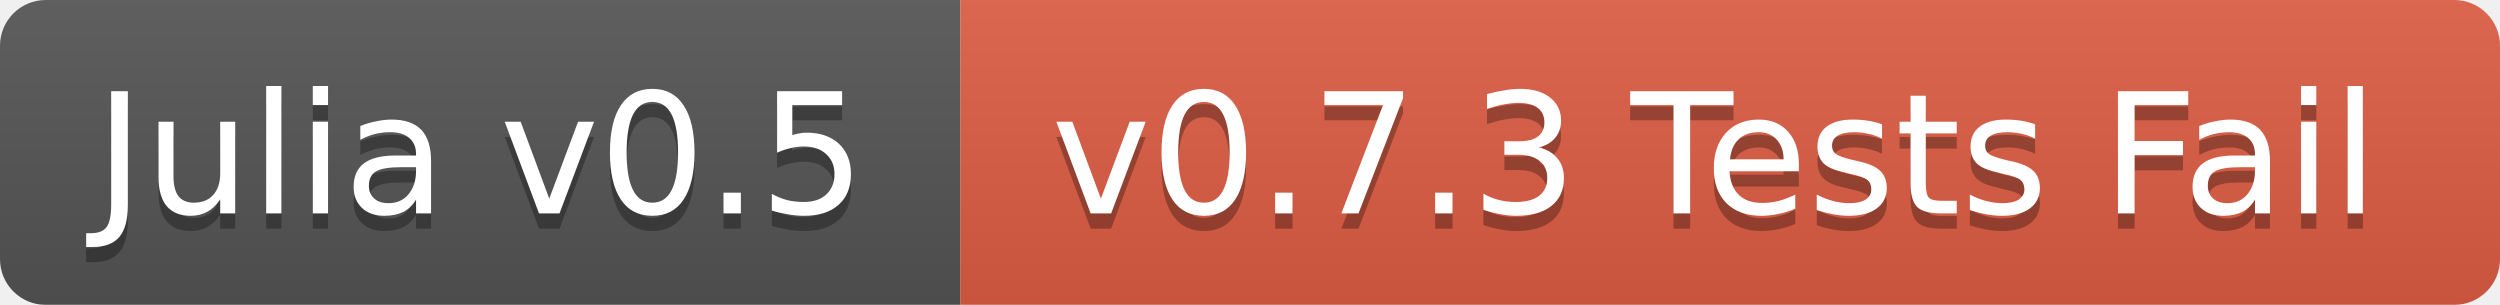
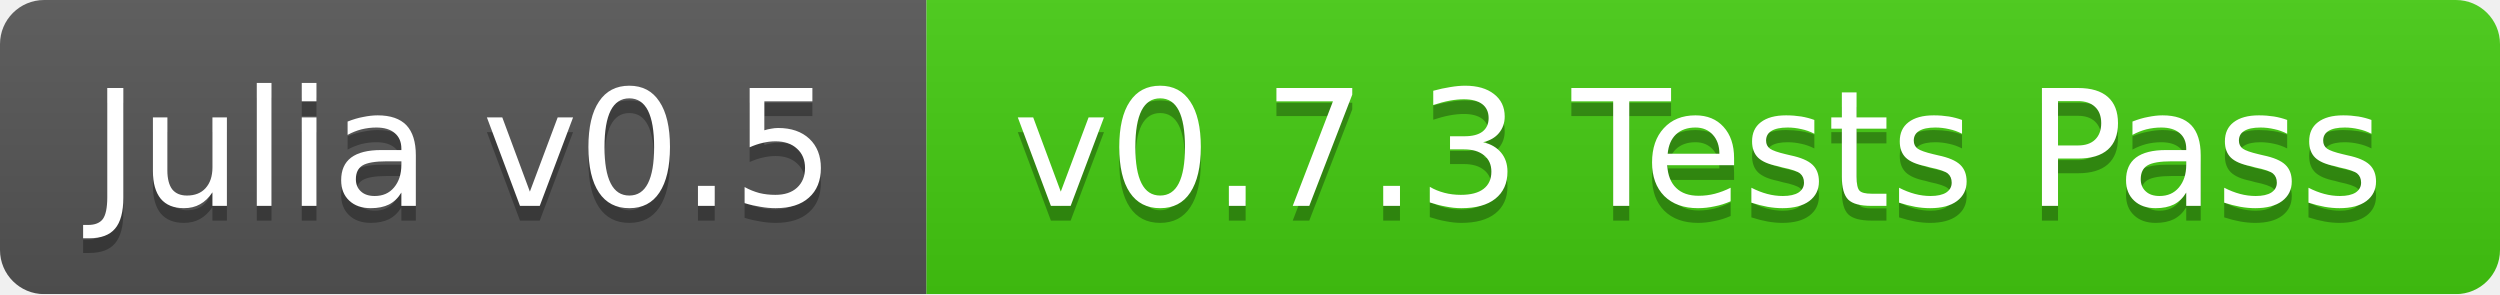
- <svg xmlns="http://www.w3.org/2000/svg" width="164" height="20">
+ <svg xmlns="http://www.w3.org/2000/svg" width="170" height="20">
  <linearGradient id="b" x2="0" y2="100%">
    <stop offset="0" stop-color="#bbb" stop-opacity=".1" />
    <stop offset="1" stop-opacity=".1" />
  </linearGradient>
  <mask id="a">
-     <rect width="164" height="20" rx="3" fill="#fff" />
+     <rect width="170" height="20" rx="3" fill="#fff" />
  </mask>
  <g mask="url(#a)">
    <path fill="#555" d="M0 0h63v20H0z" />
-     <path fill="#e05d44" d="M63 0h101v20H63z" />
-     <path fill="url(#b)" d="M0 0h164v20H0z" />
+     <path fill="#4c1" d="M63 0h107v20H63z" />
+     <path fill="url(#b)" d="M0 0h170v20H0z" />
  </g>
  <g fill="#fff" text-anchor="middle" font-family="DejaVu Sans,Verdana,Geneva,sans-serif" font-size="11">
    <text x="31.5" y="15" fill="#010101" fill-opacity=".3">Julia v0.5</text>
    <text x="31.5" y="14">Julia v0.5</text>
-     <text x="112.5" y="15" fill="#010101" fill-opacity=".3">v0.7.3 Tests Fail</text>
-     <text x="112.5" y="14">v0.7.3 Tests Fail</text>
+     <text x="115.5" y="15" fill="#010101" fill-opacity=".3">v0.7.3 Tests Pass</text>
+     <text x="115.5" y="14">v0.7.3 Tests Pass</text>
  </g>
</svg>
